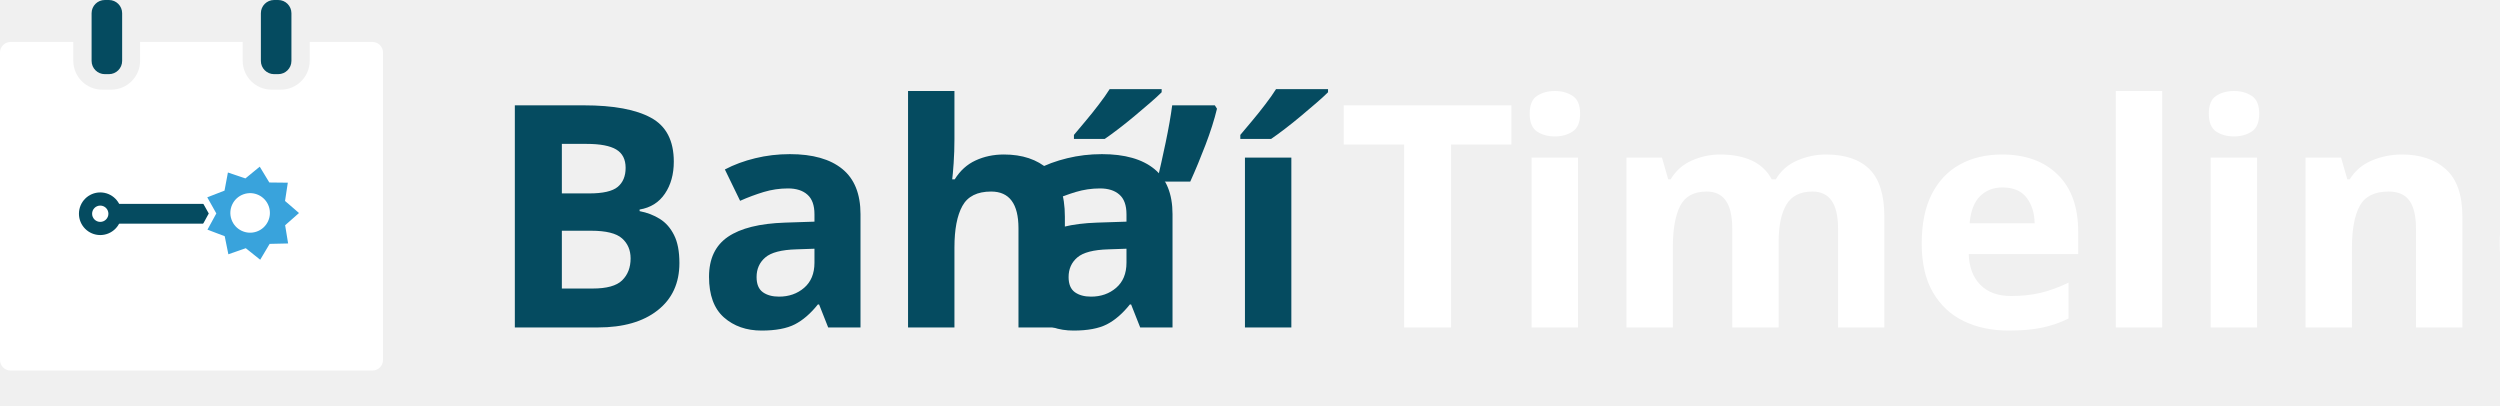
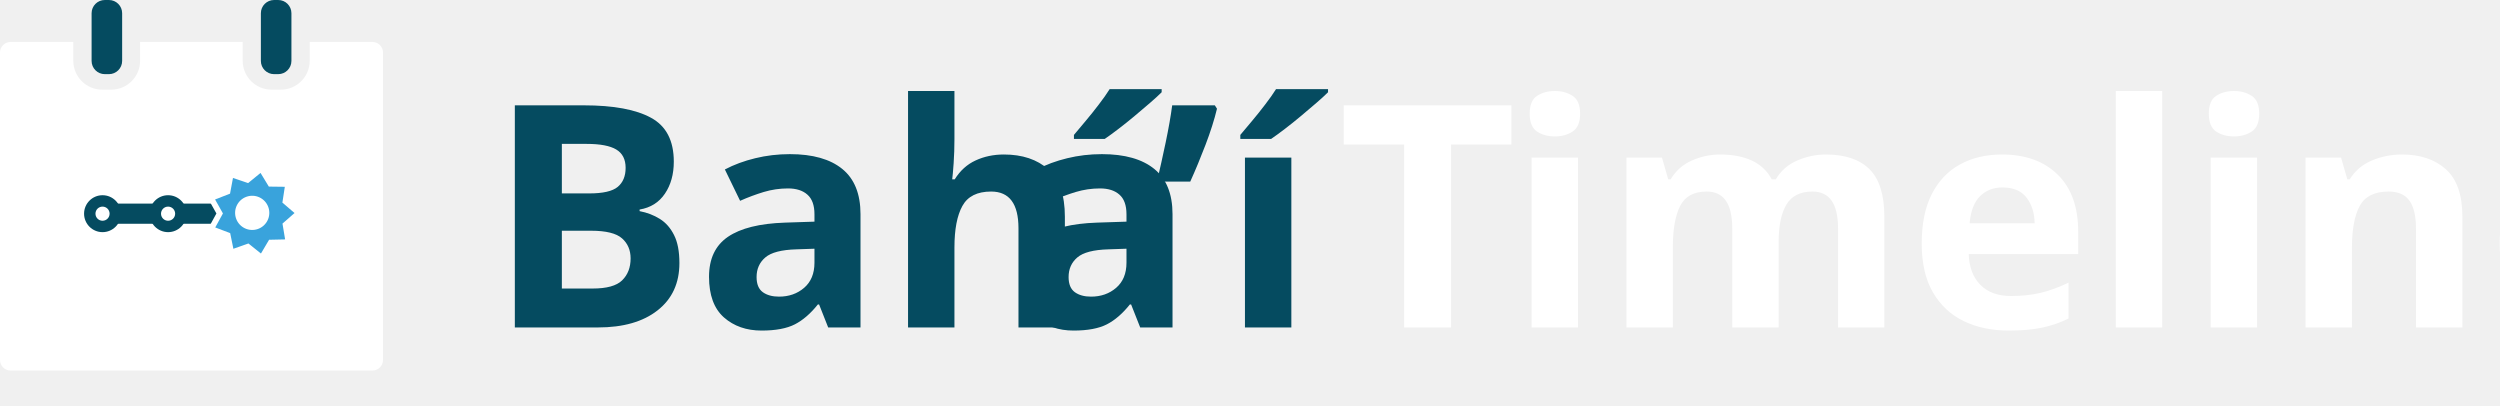
<svg xmlns="http://www.w3.org/2000/svg" id="Layer_1" data-name="Layer 1" viewBox="0 0 438.62 71.1">
  <defs>
-     <style>.cls-1,.cls-5{fill:#fff;}.cls-2,.cls-3{fill:#054b60;}.cls-3,.cls-5{font-size:54.58px;font-family:Cabin;font-weight:700;}.cls-4{letter-spacing:-1px;}.cls-6{fill:#39a3dc;stroke:#fff;stroke-miterlimit:10;stroke-width:1.16px;}</style>
+     <style>.cls-1,.cls-5{fill:#fff;}.cls-2,.cls-3{fill:#054b60;}.cls-3,.cls-5{font-size:54.58px;font-family:Cabin;font-weight:700;}.cls-4{letter-spacing:-1px;}.cls-6{fill:#39a3dc;stroke:#fff;stroke-miterlimit:10;}</style>
  </defs>
  <path class="cls-1" d="M3406.69,53.91h-11v3.3a5.07,5.07,0,0,1-5.07,5.07H3389a5.07,5.07,0,0,1-5.07-5.07v-3.3h-18v3.3a5.07,5.07,0,0,1-5.07,5.07h-1.58a5.07,5.07,0,0,1-5.07-5.07v-3.3h-11a1.86,1.86,0,0,0-1.86,1.86V109.7a1.86,1.86,0,0,0,1.86,1.86h63.48a1.86,1.86,0,0,0,1.86-1.86V55.77A1.86,1.86,0,0,0,3406.69,53.91Z" transform="translate(-3341.35 -46.55)" />
  <rect class="cls-2" x="45.77" width="5.36" height="13.01" rx="2.32" ry="2.32" />
  <rect class="cls-2" x="16.07" width="5.36" height="13.01" rx="2.32" ry="2.32" />
  <text class="cls-3" transform="translate(85.42 57.45)">Bah<tspan class="cls-4" x="91.42" y="0">á</tspan>
    <tspan x="116.91" y="0">’í</tspan>
  </text>
  <text class="cls-5" transform="translate(234.66 57.45)">T<tspan x="29.8" y="0">imeline</tspan>
  </text>
-   <rect class="cls-2" x="3357.5" y="82.31" width="27.47" height="3.47" transform="translate(3401.11 121.55) rotate(180)" />
-   <circle class="cls-1" cx="17.59" cy="37.5" r="2.58" />
-   <path class="cls-2" d="M3358.94,82.62a1.43,1.43,0,1,1-1.43,1.43,1.43,1.43,0,0,1,1.43-1.43m0-2.31a3.74,3.74,0,1,0,3.74,3.74,3.74,3.74,0,0,0-3.74-3.74h0Z" transform="translate(-3341.35 -46.55)" />
-   <polygon class="cls-6" points="45.72 28.37 42.94 30.65 39.54 29.5 38.88 33.02 35.53 34.32 37.29 37.45 35.57 40.6 38.92 41.87 39.63 45.38 43.01 44.2 45.81 46.44 47.64 43.36 51.23 43.28 50.65 39.74 53.34 37.37 50.63 35.03 51.17 31.48 47.58 31.44 45.72 28.37" />
-   <circle class="cls-1" cx="3385.29" cy="84.07" r="3.47" transform="translate(-3173.27 1094.32) rotate(-19.61)" />
+   <rect class="cls-2" x="3357.4" y="82.27" width="27.97" height="3.54" transform="translate(3401.42 121.53) rotate(180)" />
+   <circle class="cls-1" cx="17.99" cy="37.49" r="2.24" />
+   <path class="cls-2" d="M3359.34,82.8a1.24,1.24,0,1,1-1.24,1.24,1.24,1.24,0,0,1,1.24-1.24m0-2a3.24,3.24,0,1,0,3.24,3.24,3.24,3.24,0,0,0-3.24-3.24h0Z" transform="translate(-3341.35 -46.55)" />
+   <circle class="cls-1" cx="29.49" cy="37.49" r="2.24" />
+   <path class="cls-2" d="M3370.84,82.8a1.24,1.24,0,1,1-1.24,1.24,1.24,1.24,0,0,1,1.24-1.24m0-2a3.24,3.24,0,1,0,3.24,3.24,3.24,3.24,0,0,0-3.24-3.24h0Z" transform="translate(-3341.35 -46.55)" />
+   <polygon class="cls-6" points="45.84 29.59 43.43 31.56 40.49 30.56 39.92 33.61 37.02 34.74 38.54 37.45 37.05 40.17 39.95 41.27 40.57 44.31 43.49 43.28 45.92 45.23 47.5 42.56 50.61 42.49 50.1 39.42 52.44 37.37 50.08 35.35 50.55 32.28 47.45 32.24 45.84 29.59" />
+   <circle class="cls-1" cx="3385.65" cy="84.06" r="3" transform="translate(-3173.24 1094.44) rotate(-19.61)" />
</svg>
